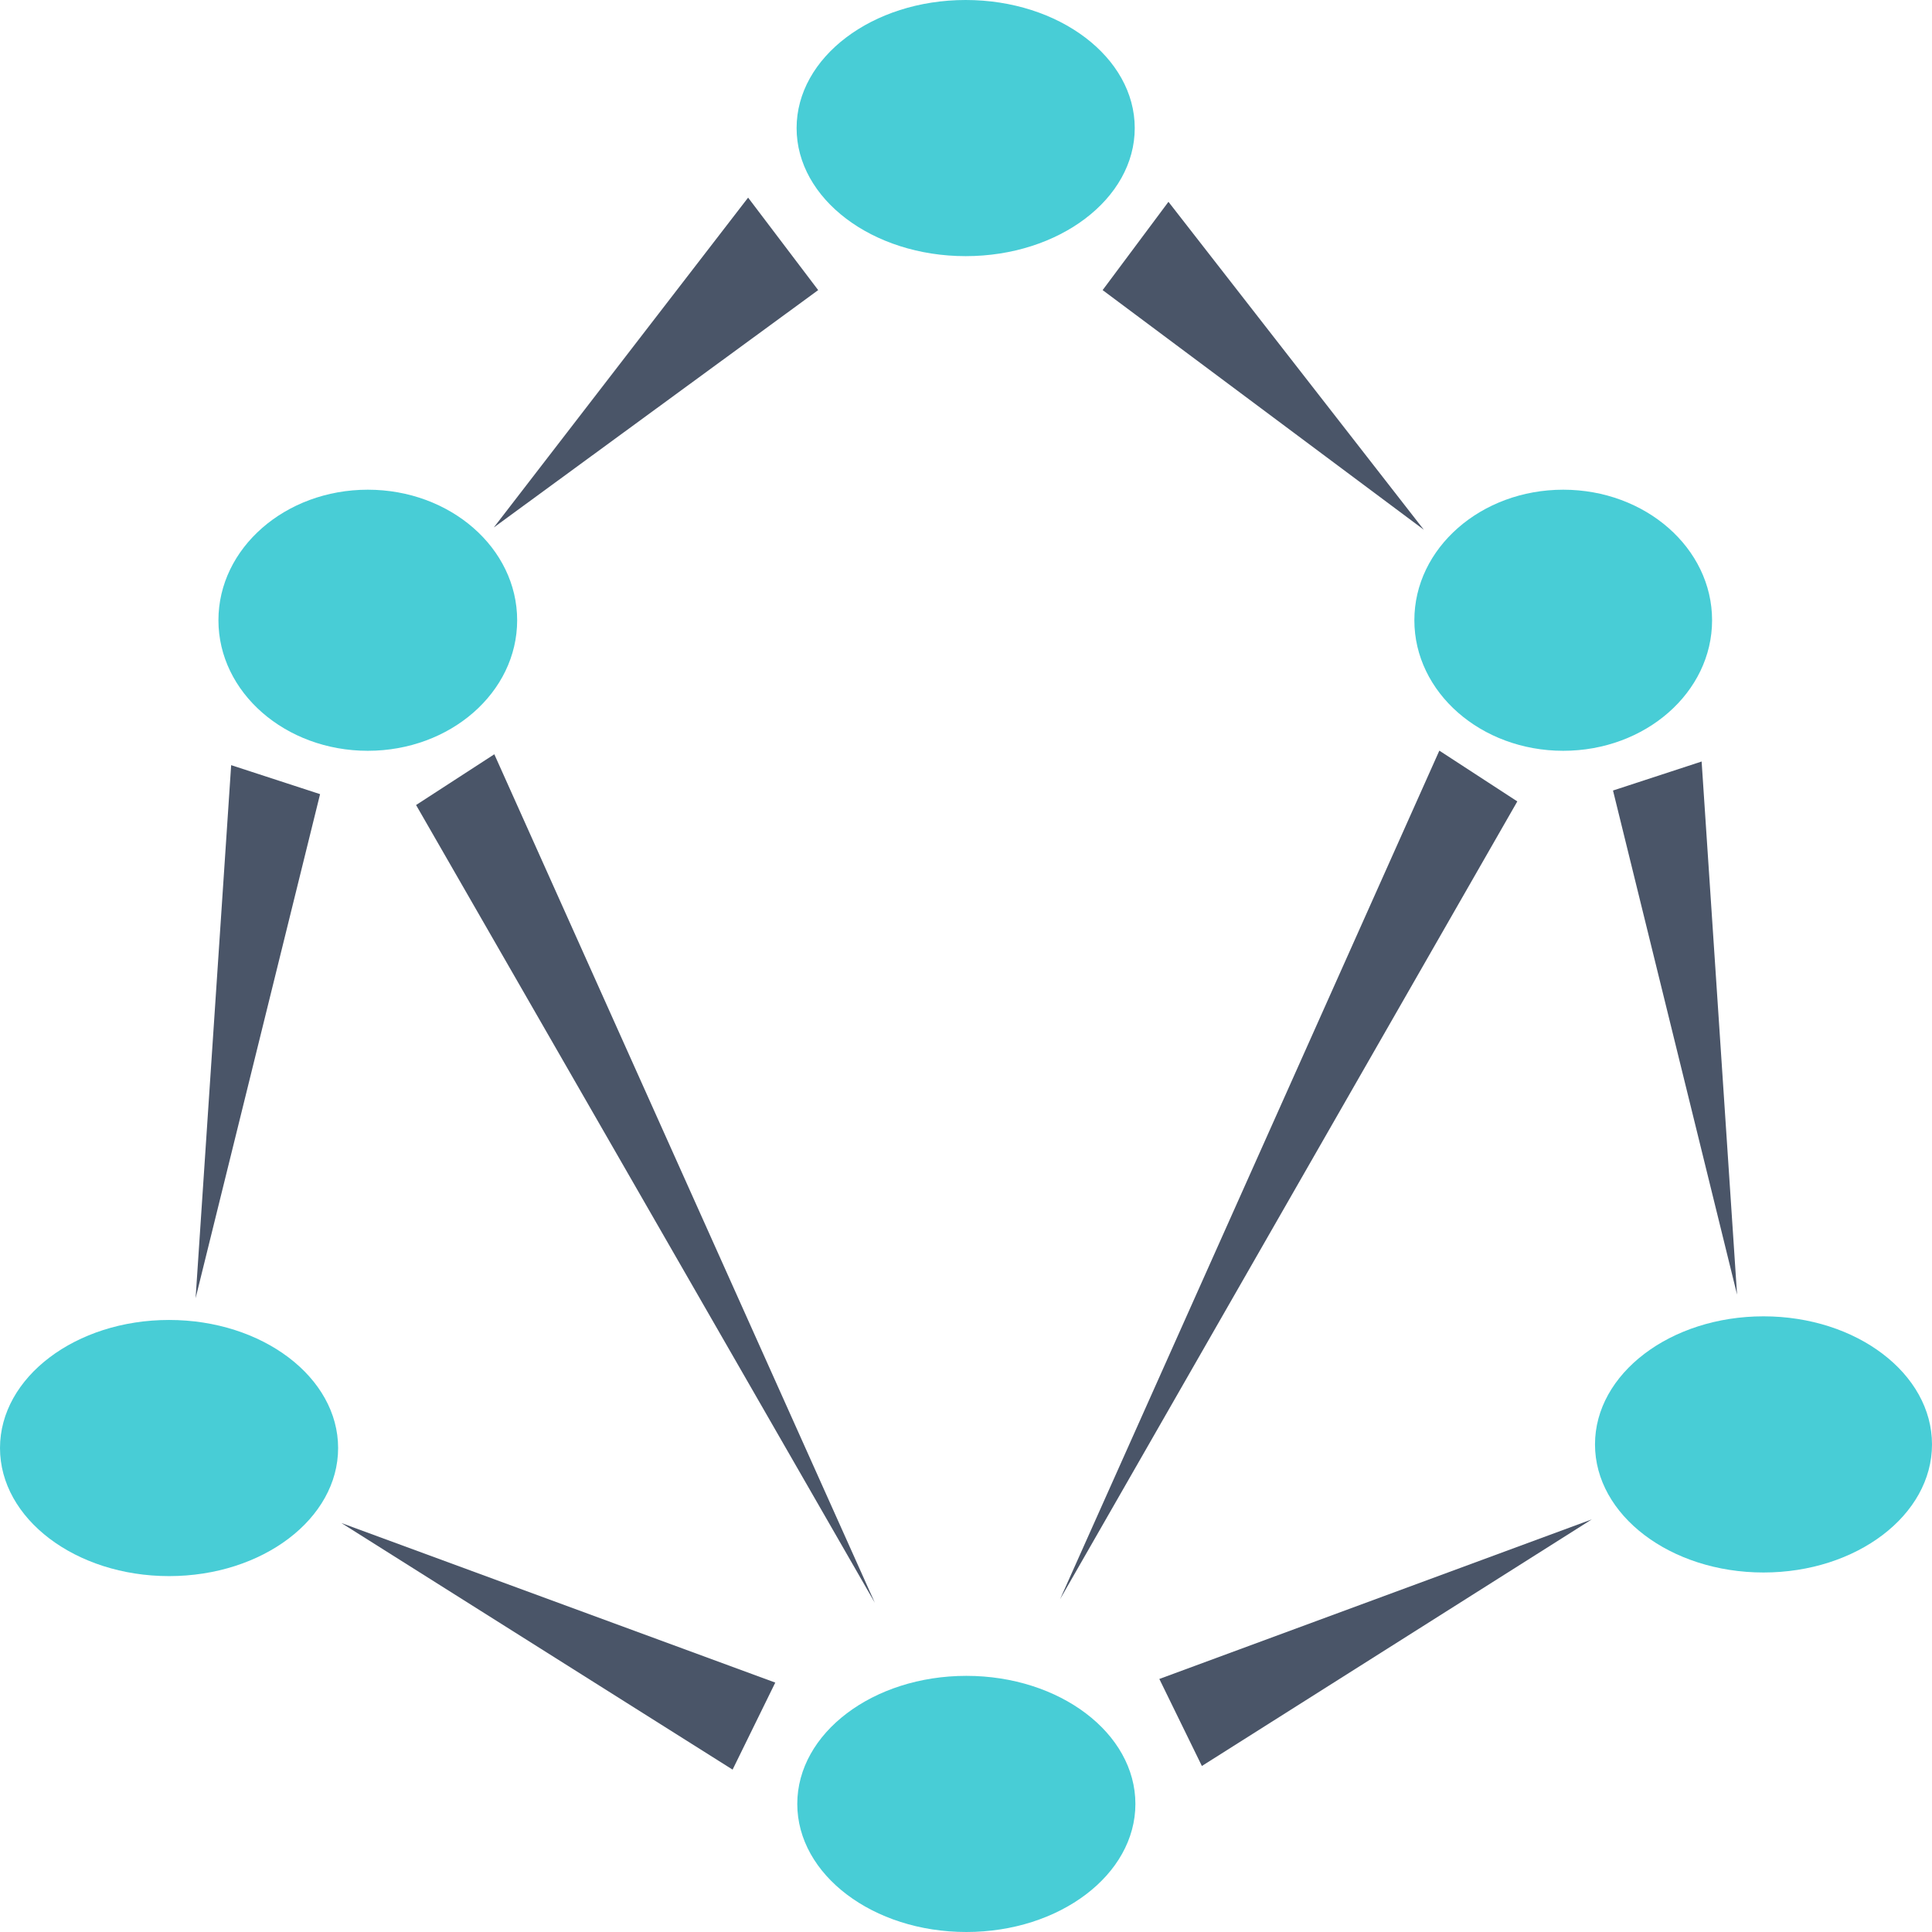
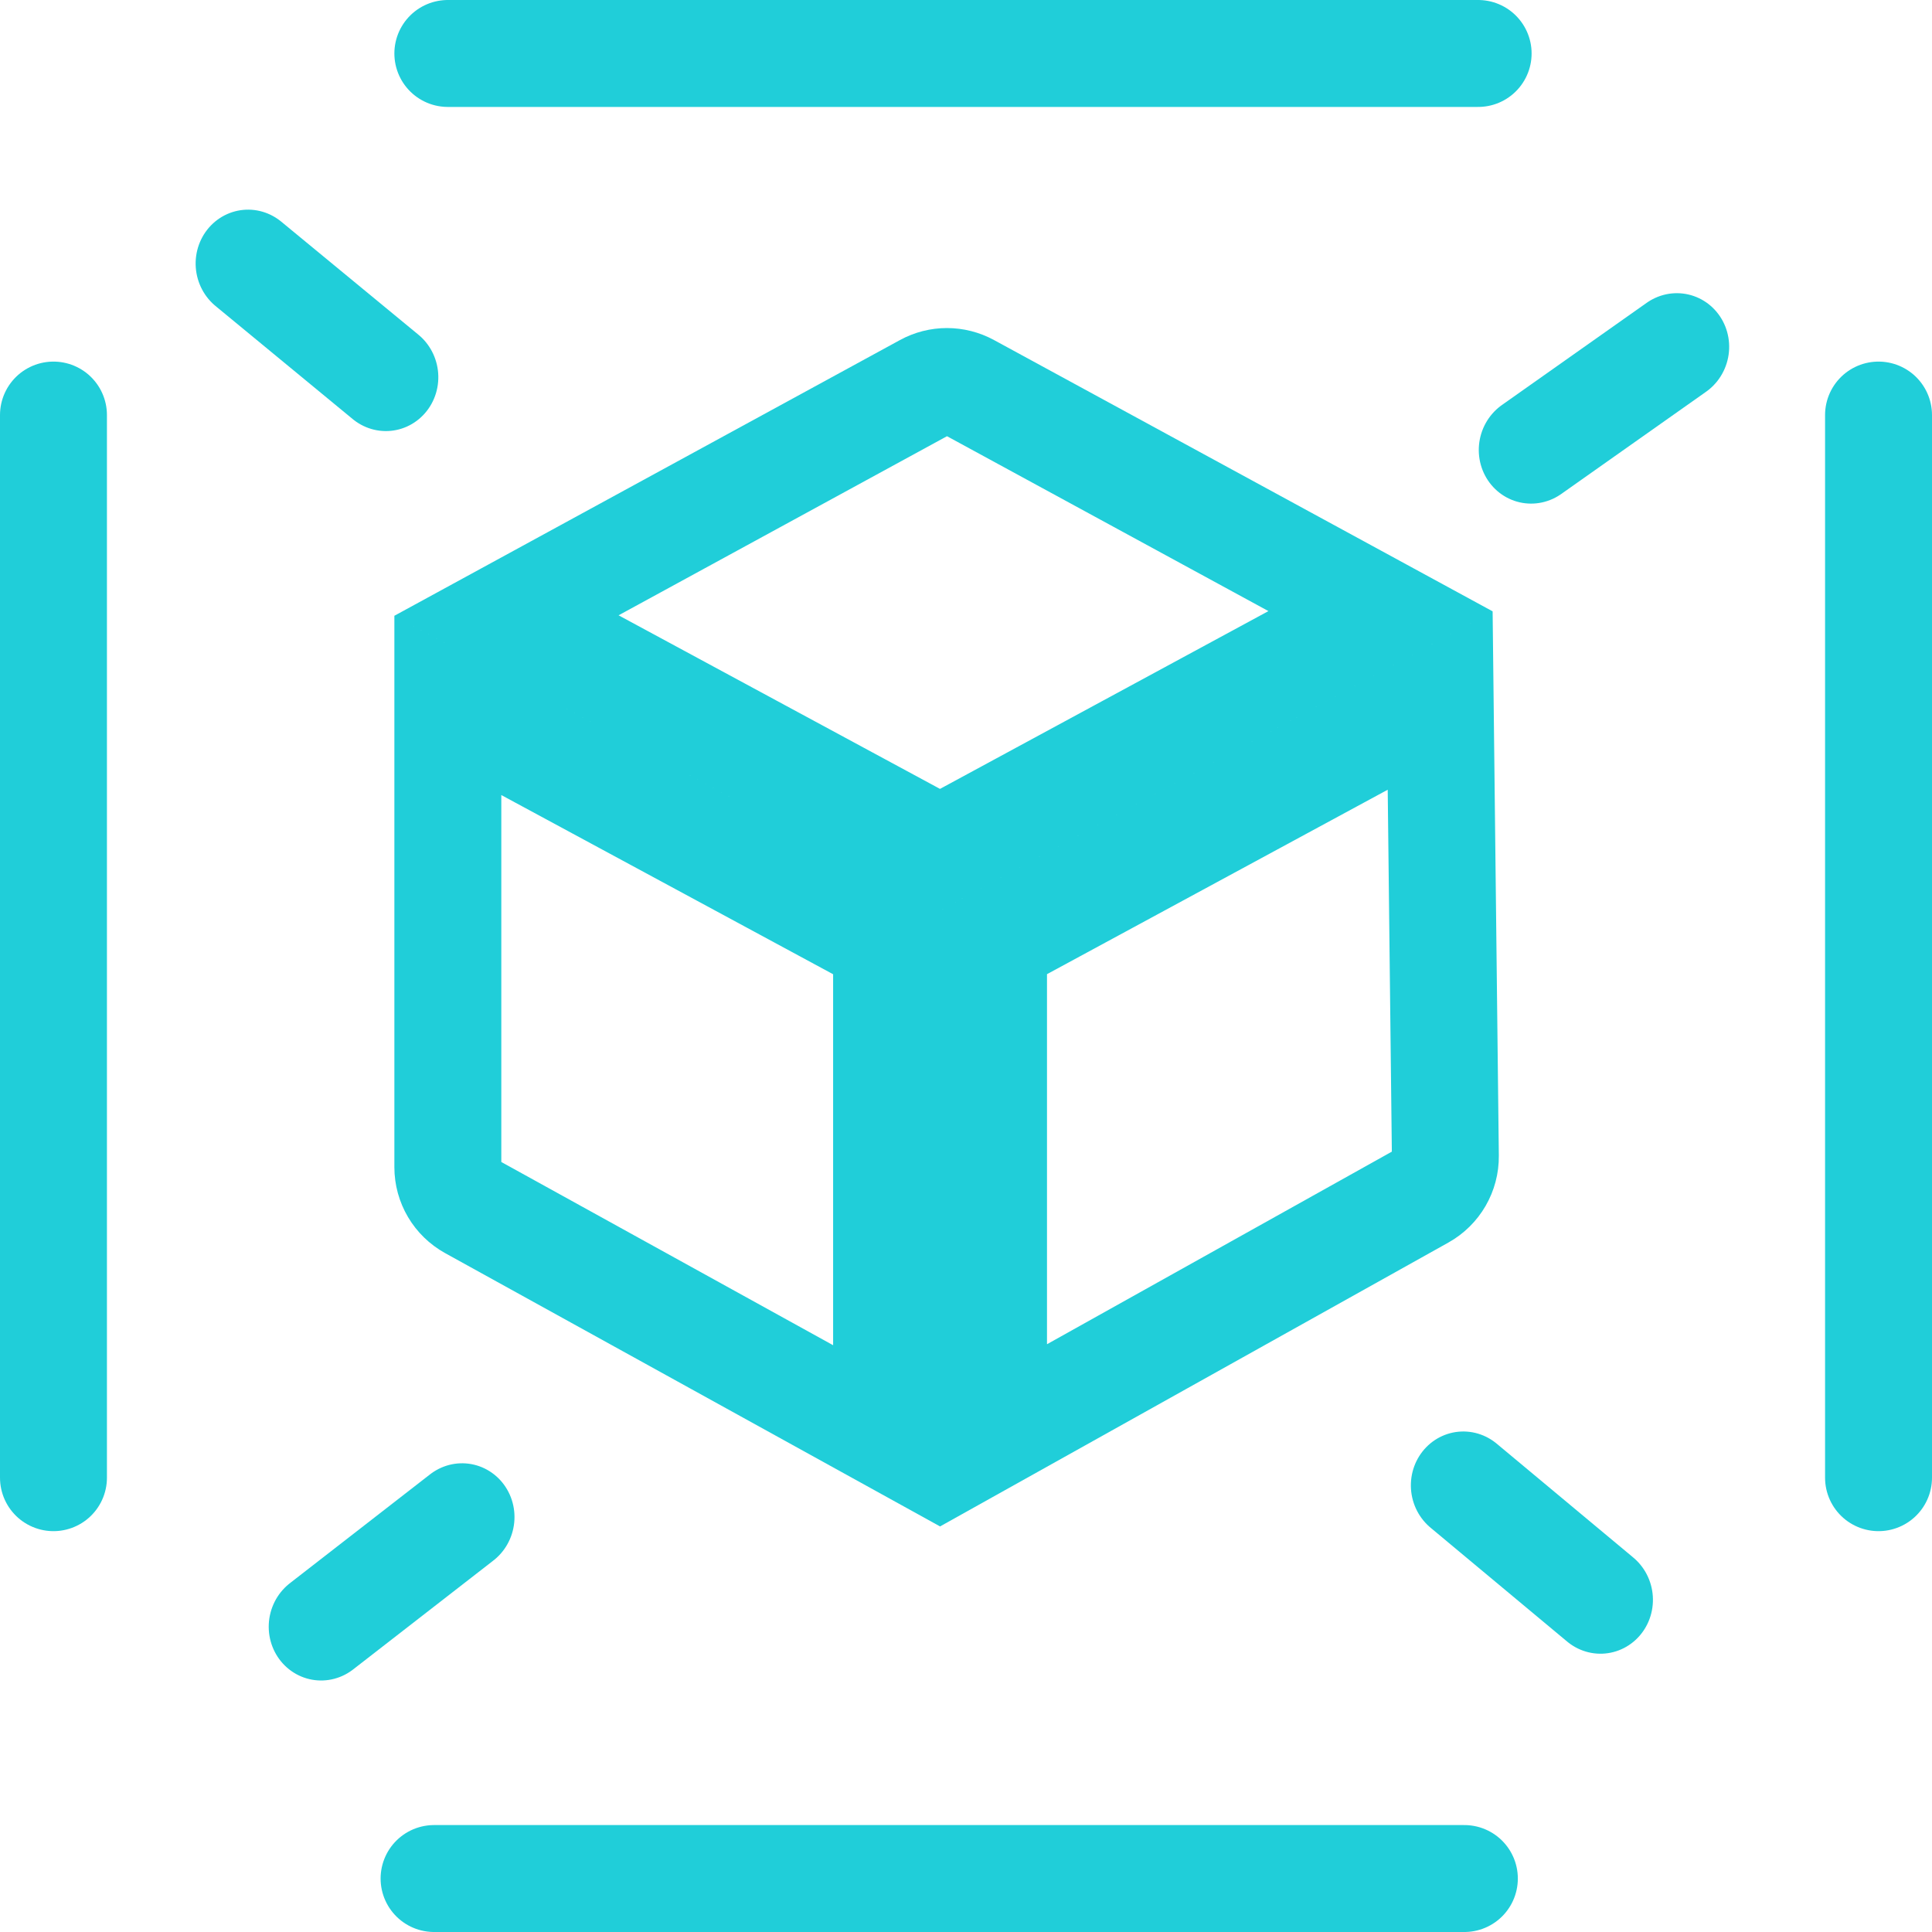
- <svg xmlns="http://www.w3.org/2000/svg" width="100" height="100" viewBox="0 0 100 100" fill="none">
-   <path d="M49.983 13.258C54.816 13.258 58.734 10.29 58.734 6.629C58.734 2.968 54.816 0 49.983 0C45.15 0 41.232 2.968 41.232 6.629C41.232 10.29 45.15 13.258 49.983 13.258Z" fill="#48CDD6" />
-   <path d="M50.017 100C54.85 100 58.768 97.032 58.768 93.371C58.768 89.71 54.85 86.742 50.017 86.742C45.185 86.742 41.267 89.71 41.267 93.371C41.267 97.032 45.185 100 50.017 100Z" fill="#48CDD6" />
-   <path d="M8.751 81.579C13.584 81.579 17.501 78.611 17.501 74.95C17.501 71.289 13.584 68.321 8.751 68.321C3.918 68.321 0 71.289 0 74.95C0 78.611 3.918 81.579 8.751 81.579Z" fill="#48CDD6" />
-   <path d="M19.037 38.861C23.307 38.861 26.768 35.835 26.768 32.104C26.768 28.372 23.307 25.347 19.037 25.347C14.768 25.347 11.306 28.372 11.306 32.104C11.306 35.835 14.768 38.861 19.037 38.861Z" fill="#48CDD6" />
-   <path d="M25.559 27.302L38.722 10.229L42.349 15.016L25.559 27.302Z" fill="#4A5568" />
-   <path d="M10.124 67.195L11.965 39.604L16.567 41.105L10.124 67.195Z" fill="#4A5568" />
-   <path d="M45.282 82.961L21.536 41.668L25.586 39.041L45.282 82.961Z" fill="#4A5568" />
-   <path d="M17.671 78.832L40.128 87.091L37.919 91.595L17.671 78.832Z" fill="#4A5568" />
-   <path d="M91.279 81.392C86.462 81.392 82.557 78.424 82.557 74.763C82.557 71.101 86.462 68.133 91.279 68.133C96.095 68.133 100 71.101 100 74.763C100 78.424 96.095 81.392 91.279 81.392Z" fill="#48CDD6" />
-   <path d="M80.912 38.861C76.656 38.861 73.207 35.835 73.207 32.104C73.207 28.372 76.656 25.347 80.912 25.347C85.167 25.347 88.617 28.372 88.617 32.104C88.617 35.835 85.167 38.861 80.912 38.861Z" fill="#48CDD6" />
-   <path d="M73.695 27.417L60.479 10.446L57.072 15.016L73.695 27.417Z" fill="#4A5568" />
-   <path d="M89.91 67.007L88.076 39.416L83.489 40.917L89.91 67.007Z" fill="#4A5568" />
-   <path d="M54.87 82.773L78.536 41.481L74.5 38.853L54.87 82.773Z" fill="#4A5568" />
-   <path d="M82.389 78.644L60.007 86.903L62.209 91.407L82.389 78.644Z" fill="#4A5568" />
+ <svg xmlns="http://www.w3.org/2000/svg" width="1084" height="1084" viewBox="0 0 1084 1084" fill="none">
+   <path d="M251.273 396.29V395.791L404.941 478.777L482.164 520.48L497.444 528.732V805.606L264.305 676.863C256.222 672.399 251.273 663.996 251.273 654.861V654.486V654.109V653.73V653.35V652.968V652.584V652.198V651.81V651.421V651.03V650.637V650.242V649.845V649.447V649.047V648.645V648.241V647.836V647.429V647.02V646.609V646.197V645.783V645.367V644.95V644.531V644.11V643.687V643.263V642.837V642.41V641.98V641.549V641.117V640.682V640.247V639.809V639.37V638.929V638.487V638.043V637.597V637.15V636.701V636.25V635.798V635.345V634.889V634.433V633.974V633.514V633.053V632.59V632.125V631.659V631.191V630.722V630.251V629.779V629.305V628.83V628.353V627.875V627.395V626.913V626.431V625.946V625.461V624.974V624.485V623.995V623.503V623.01V622.516V622.02V621.523V621.024V620.524V620.022V619.519V619.015V618.509V618.002V617.493V616.984V616.472V615.96V615.446V614.93V614.414V613.896V613.376V612.855V612.333V611.81V611.285V610.759V610.232V609.703V609.173V608.642V608.11V607.576V607.041V606.505V605.967V605.428V604.888V604.347V603.804V603.261V602.716V602.169V601.622V601.073V600.523V599.972V599.42V598.866V598.312V597.756V597.199V596.641V596.082V595.521V594.959V594.397V593.833V593.268V592.701V592.134V591.566V590.996V590.425V589.854V589.281V588.707V588.132V587.556V586.979V586.4V585.821V585.241V584.659V584.077V583.493V582.909V582.323V581.737V581.149V580.56V579.971V579.38V578.788V578.196V577.602V577.007V576.412V575.815V575.218V574.619V574.02V573.42V572.818V572.216V571.613V571.009V570.404V569.798V569.191V568.583V567.975V567.365V566.755V566.143V565.531V564.918V564.304V563.689V563.074V562.457V561.84V561.222V560.603V559.983V559.362V558.741V558.119V557.496V556.872V556.247V555.622V554.996V554.369V553.741V553.112V552.483V551.853V551.222V550.591V549.958V549.325V548.692V548.057V547.422V546.786V546.15V545.512V544.874V544.236V543.596V542.956V542.316V541.674V541.032V540.39V539.746V539.102V538.458V537.812V537.167V536.52V535.873V535.225V534.577V533.928V533.279V532.629V531.978V531.327V530.675V530.022V529.369V528.716V528.062V527.407V526.752V526.096V525.44V524.784V524.126V523.469V522.81V522.152V521.492V520.833V520.172V519.512V518.85V518.189V517.527V516.864V516.201V515.538V514.874V514.21V513.545V512.88V512.214V511.548V510.882V510.215V509.548V508.88V508.212V507.544V506.875V506.206V505.536V504.867V504.196V503.526V502.855V502.184V501.512V500.84V500.168V499.496V498.823V498.15V497.477V496.803V496.129V495.455V494.78V494.106V493.43V492.755V492.08V491.404V490.728V490.052V489.375V488.698V488.021V487.344V486.667V485.989V485.312V484.634V483.956V483.277V482.599V481.92V481.241V480.562V479.883V479.204V478.525V477.845V477.165V476.486V475.806V475.126V474.445V473.765V473.085V472.404V471.724V471.043V470.363V469.682V469.001V468.32V467.639V466.958V466.277V465.596V464.915V464.234V463.553V462.872V462.191V461.51V460.828V460.147V459.466V458.785V458.104V457.423V456.742V456.061V455.38V454.699V454.018V453.338V452.657V451.976V451.296V450.615V449.935V449.255V448.575V447.895V447.215V446.535V445.855V445.176V444.496V443.817V443.138V442.459V441.78V441.101V440.423V439.744V439.066V438.388V437.711V437.033V436.356V435.678V435.001V434.325V433.648V432.972V432.296V431.62V430.944V430.269V429.594V428.919V428.245V427.57V426.897V426.223V425.549V424.876V424.204V423.531V422.859V422.187V421.515V420.844V420.173V419.503V418.833V418.163V417.493V416.824V416.155V415.487V414.819V414.151V413.484V412.817V412.151V411.485V410.819V410.154V409.489V408.825V408.161V407.497V406.834V406.171V405.509V404.848V404.186V403.526V402.865V402.206V401.546V400.887V400.229V399.571V398.914V398.257V397.601V396.945V396.29ZM557.444 805.329V528.712L808.044 393.054L810.961 648.66C811.066 657.904 806.107 666.465 798.036 670.973L557.444 805.329ZM543.39 217.151L774.581 342.941L527.427 476.734L510.674 467.687L433.452 425.984L284.17 345.366L519.333 217.121C526.808 213.045 535.819 213.032 543.39 217.151Z" stroke="#20CED9" stroke-width="60" />
+   <line x1="30" y1="-30" x2="129.62" y2="-30" transform="matrix(-0.789816 0.613344 -0.591835 -0.806059 265 808.816)" stroke="#20CED9" stroke-width="60" stroke-linecap="round" />
+   <line x1="30" y1="-30" x2="129.746" y2="-30" transform="matrix(0.771666 0.636028 -0.614687 0.788772 97.7734 152.609)" stroke="#20CED9" stroke-width="60" stroke-linecap="round" />
+   <line x1="30" y1="-30" x2="129.426" y2="-30" transform="matrix(-0.816968 0.576683 -0.555123 -0.831768 948.42 152.609)" stroke="#20CED9" stroke-width="60" stroke-linecap="round" />
+   <line x1="30" y1="-30" x2="129.77" y2="-30" transform="matrix(0.768088 0.640345 -0.619047 0.785354 779.58 837.922)" stroke="#20CED9" stroke-width="60" stroke-linecap="round" />
+   <line x1="30" y1="232.883" x2="30" y2="829.09" stroke="#20CED9" stroke-width="60" stroke-linecap="round" />
+   <line x1="1054" y1="232.883" x2="1054" y2="829.09" stroke="#20CED9" stroke-width="60" stroke-linecap="round" />
+   <line x1="251.273" y1="30" x2="829.344" y2="30" stroke="#20CED9" stroke-width="60" stroke-linecap="round" />
+   <line x1="243.549" y1="1054" x2="821.619" y2="1054" stroke="#20CED9" stroke-width="60" stroke-linecap="round" />
</svg>
